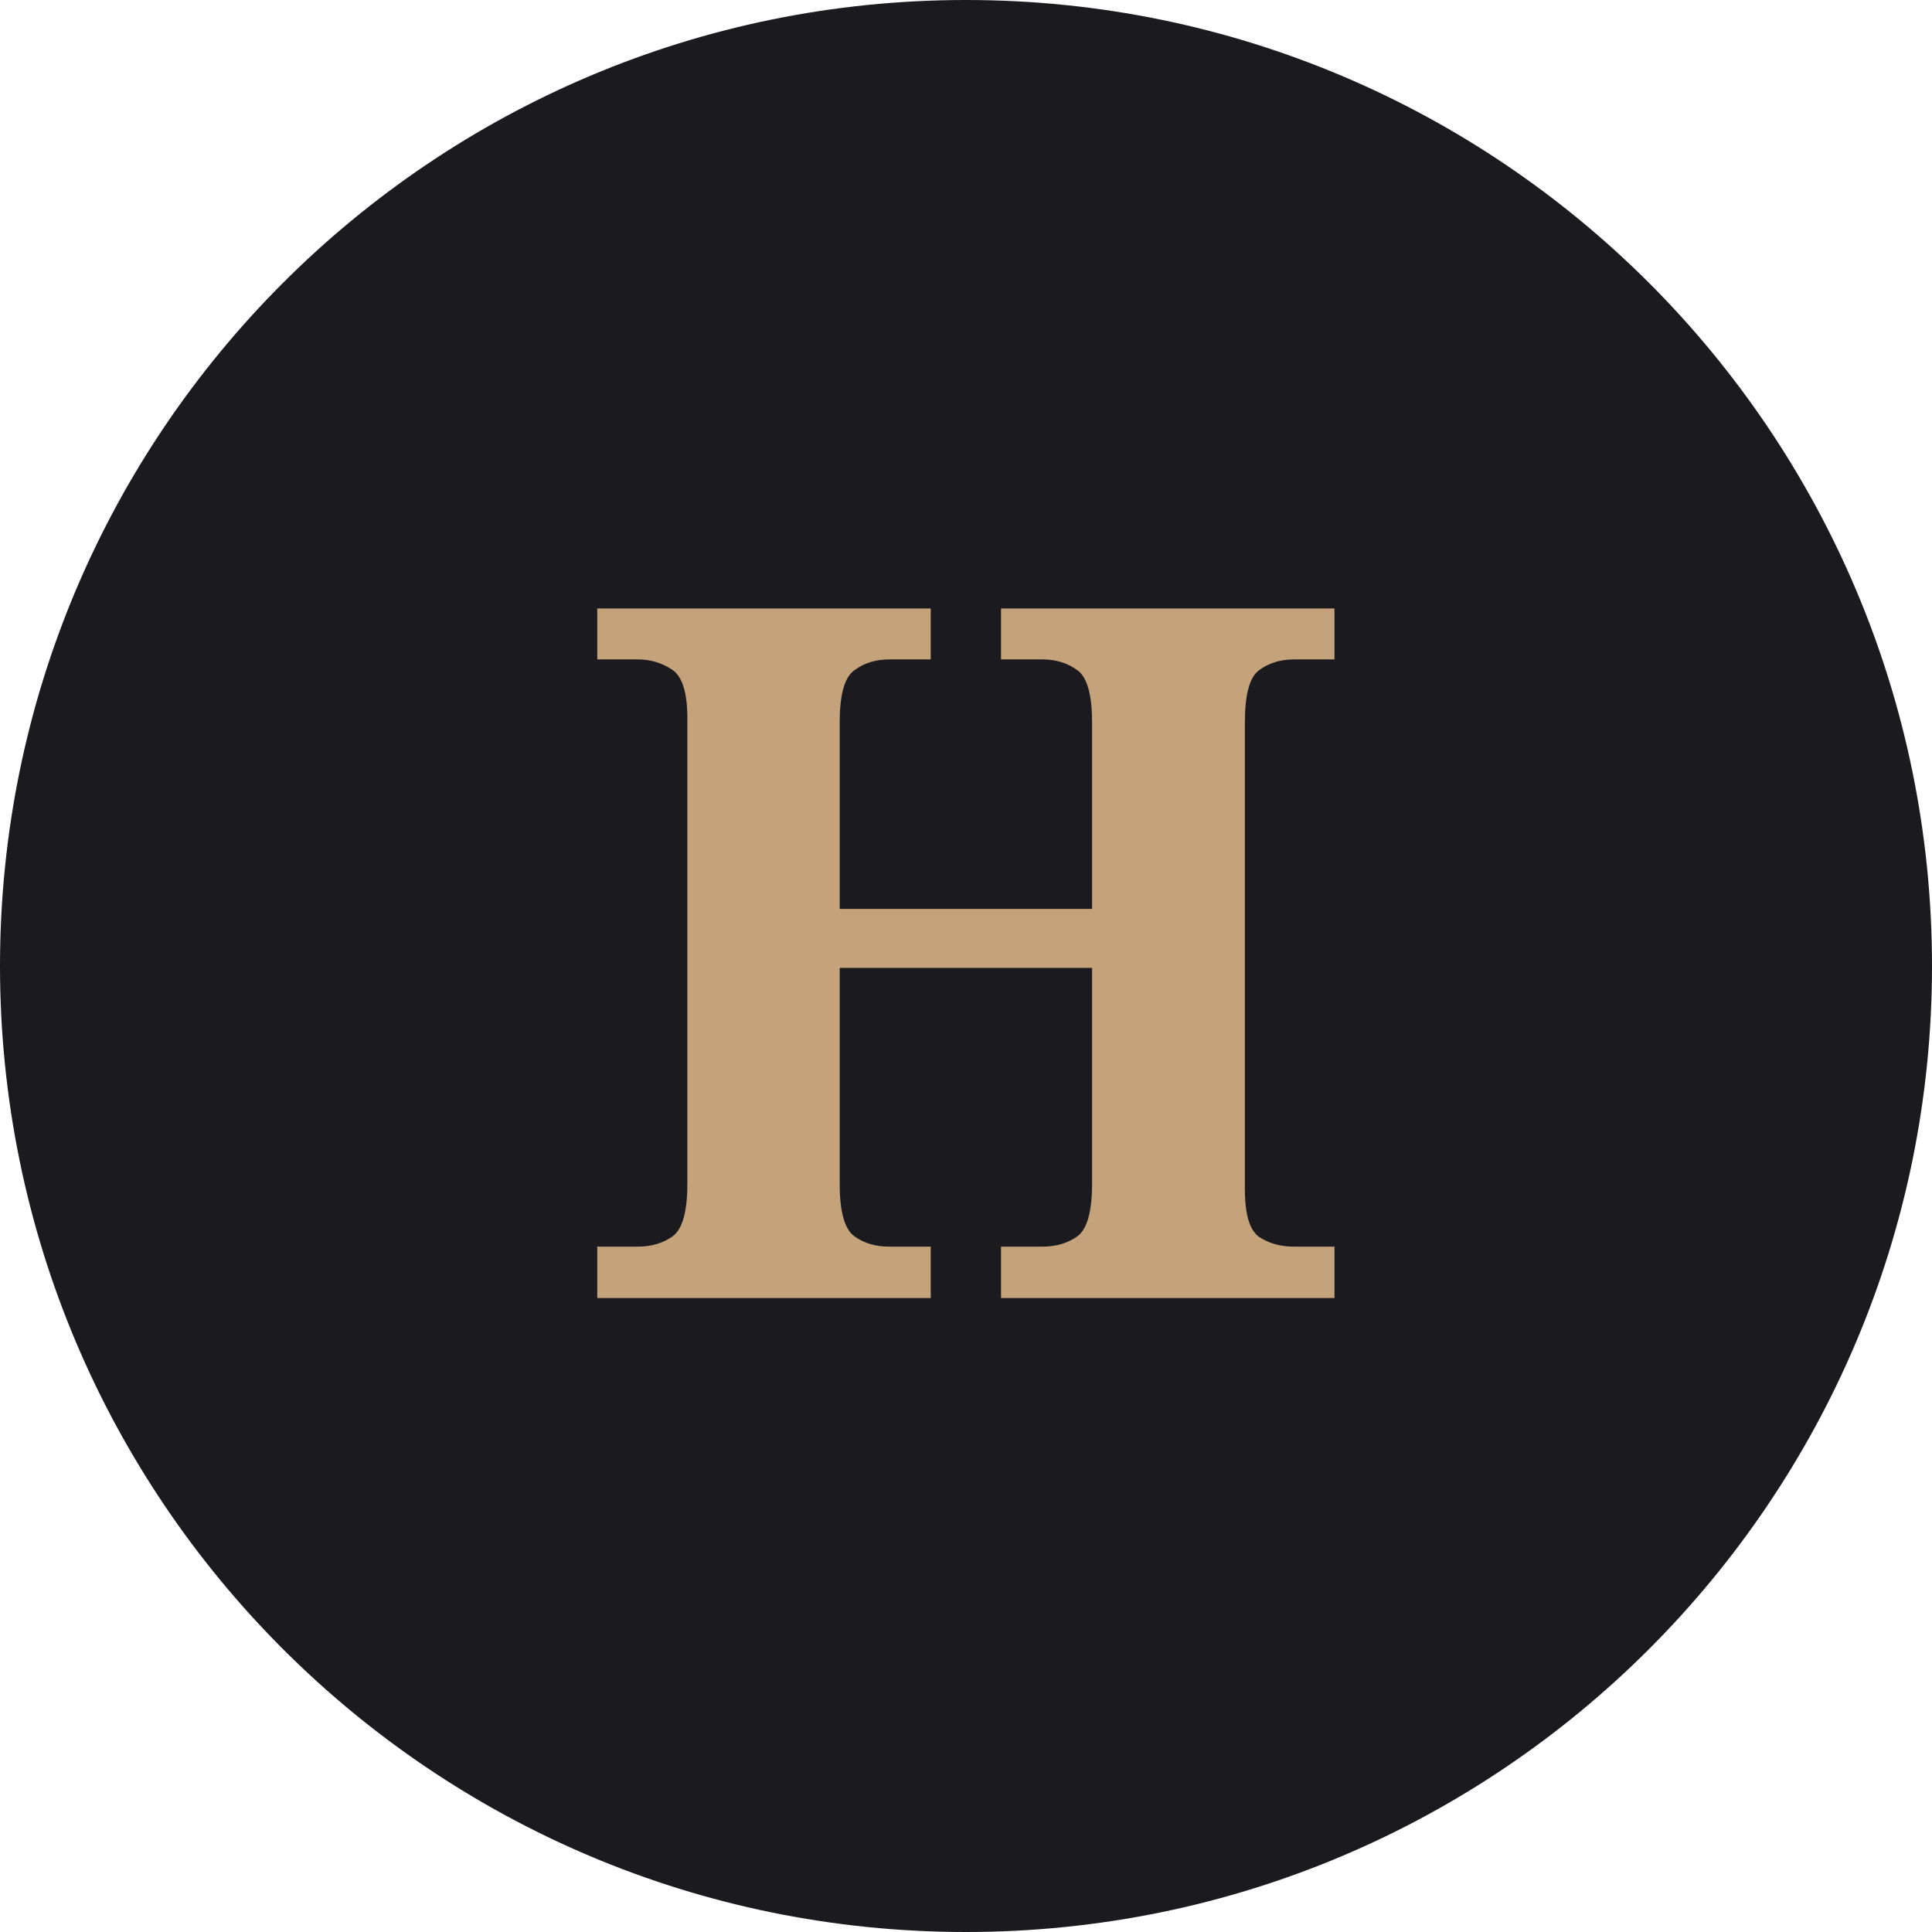
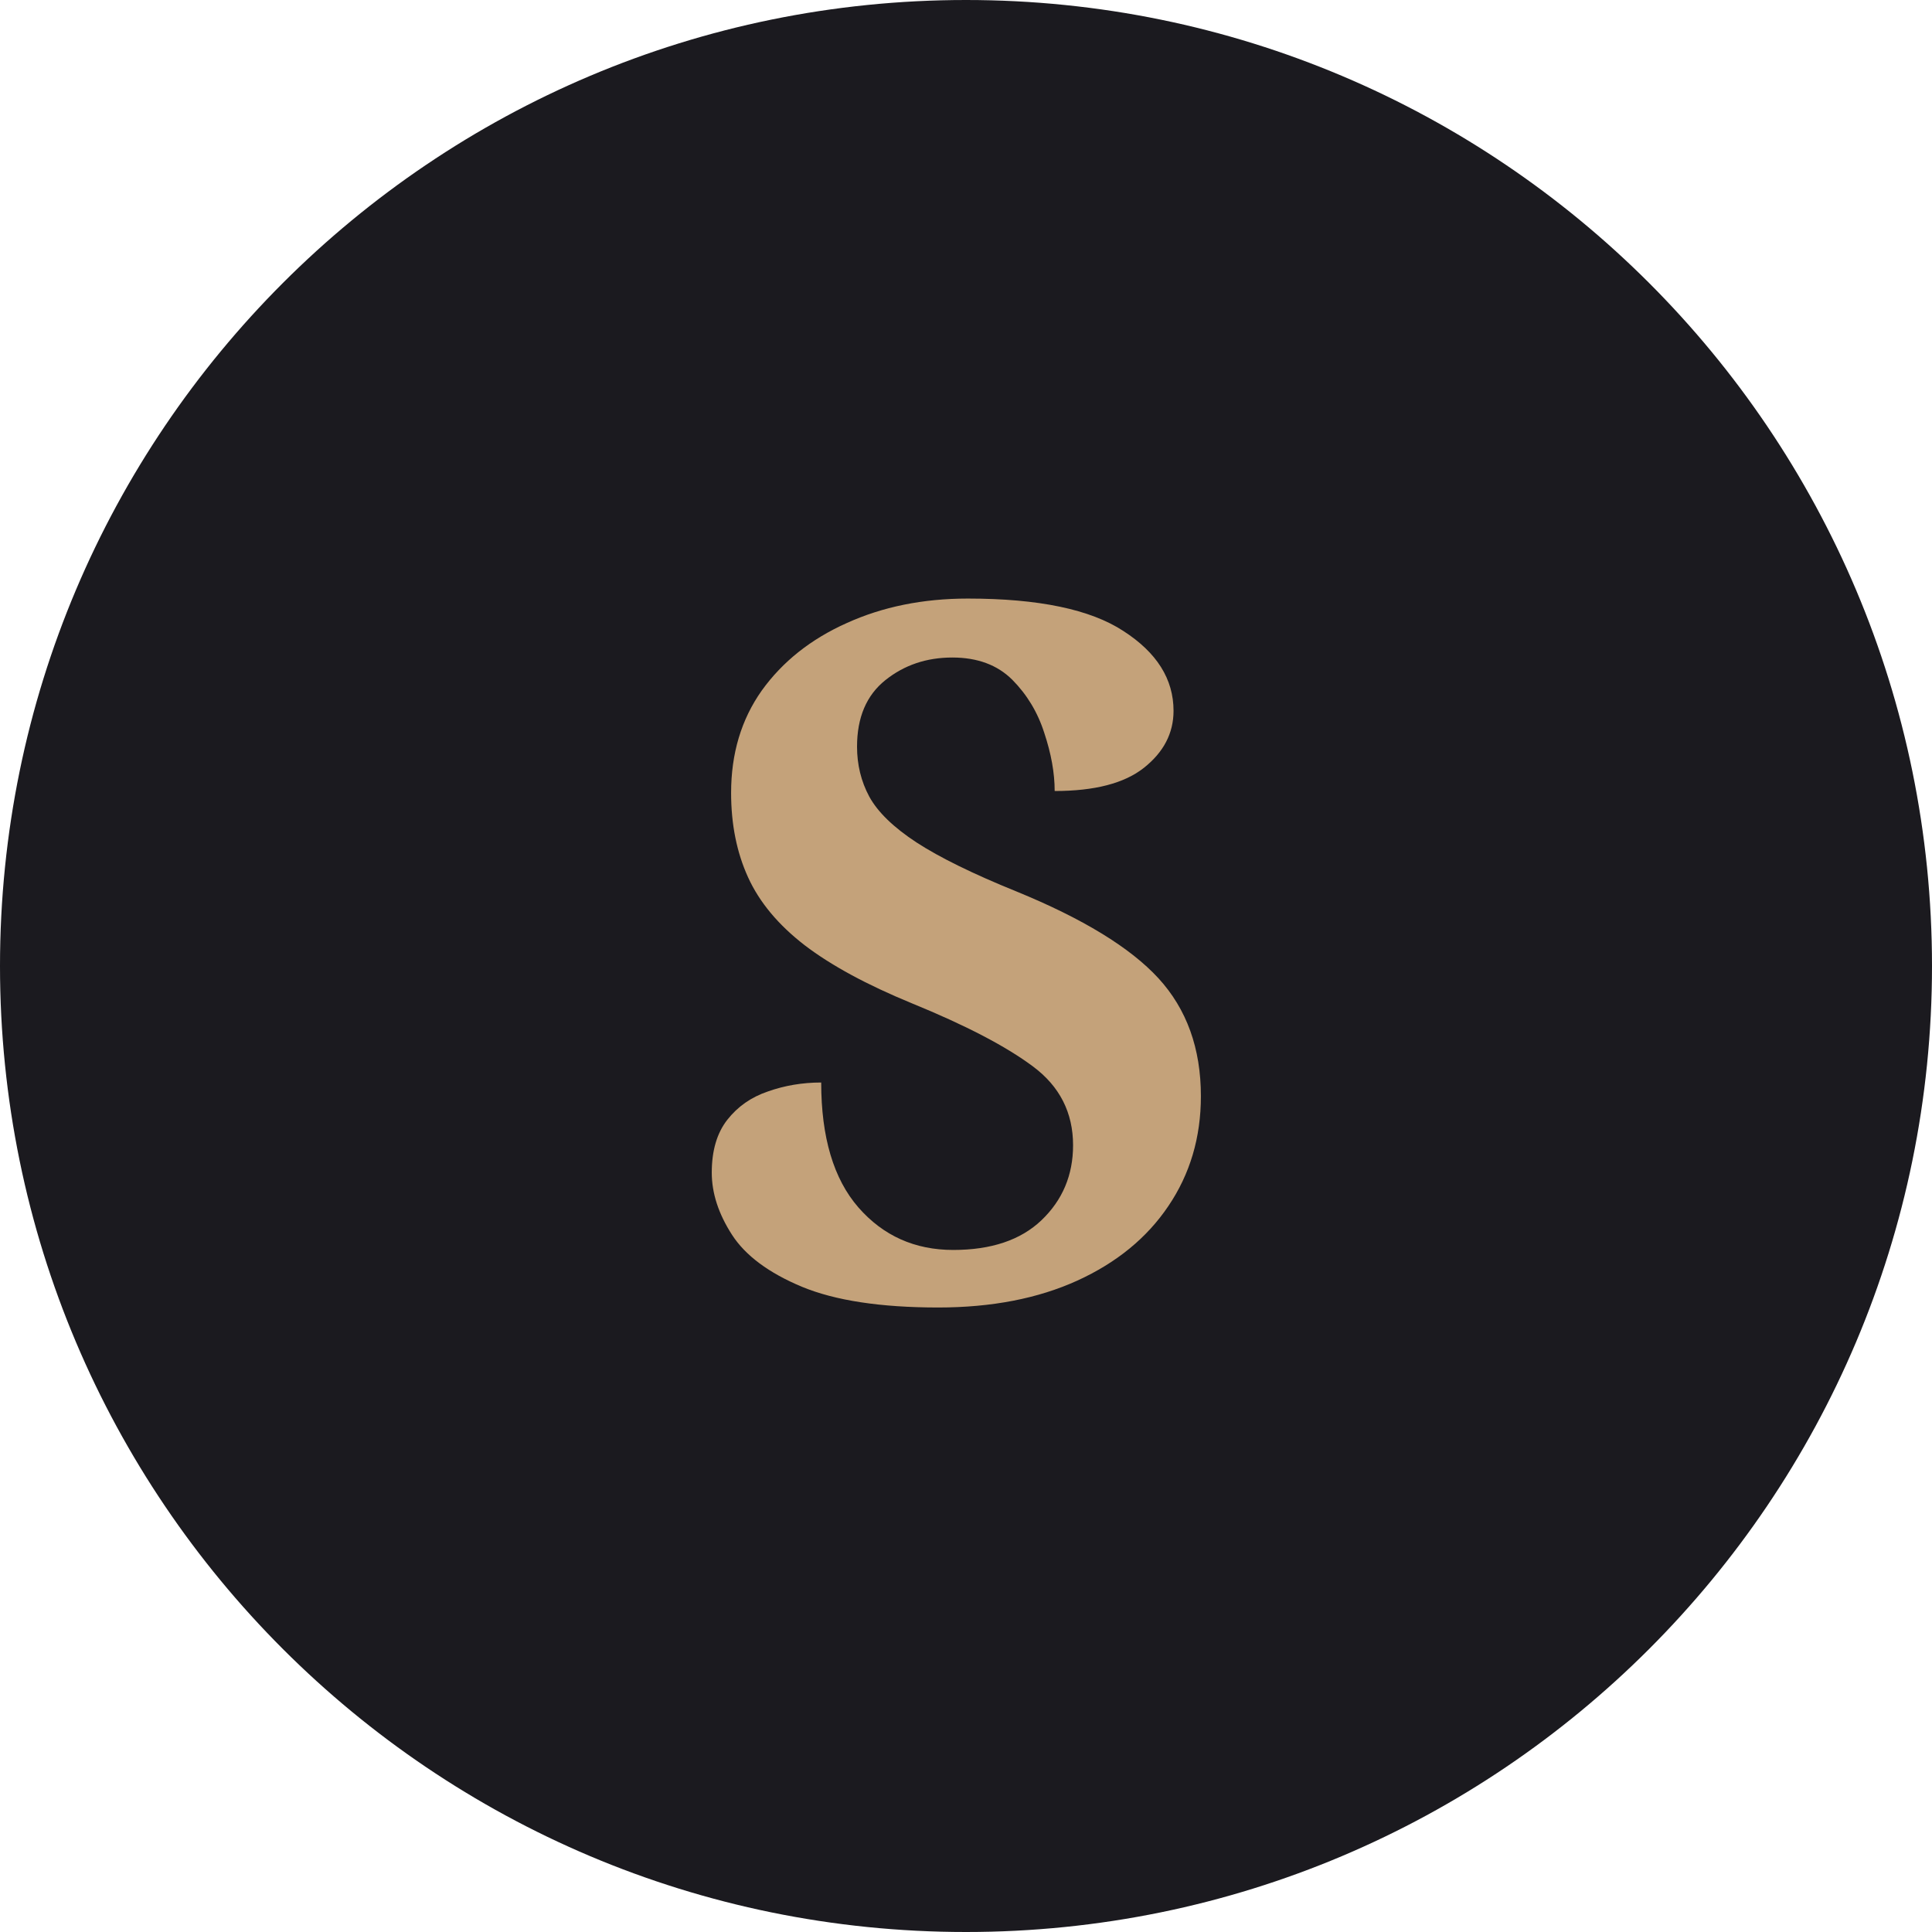
<svg xmlns="http://www.w3.org/2000/svg" viewBox="0 0 64 64">
  <circle cx="32" cy="32" r="32" fill="#1b1a1f" />
-   <text x="32" y="43" text-anchor="middle" font-family="Georgia, serif" font-size="32" font-weight="700" fill="#c4a27a">H</text>
+   <text x="32" y="43" text-anchor="middle" font-family="Georgia, serif" font-size="32" font-weight="700" fill="#c4a27a">S</text>
</svg>
